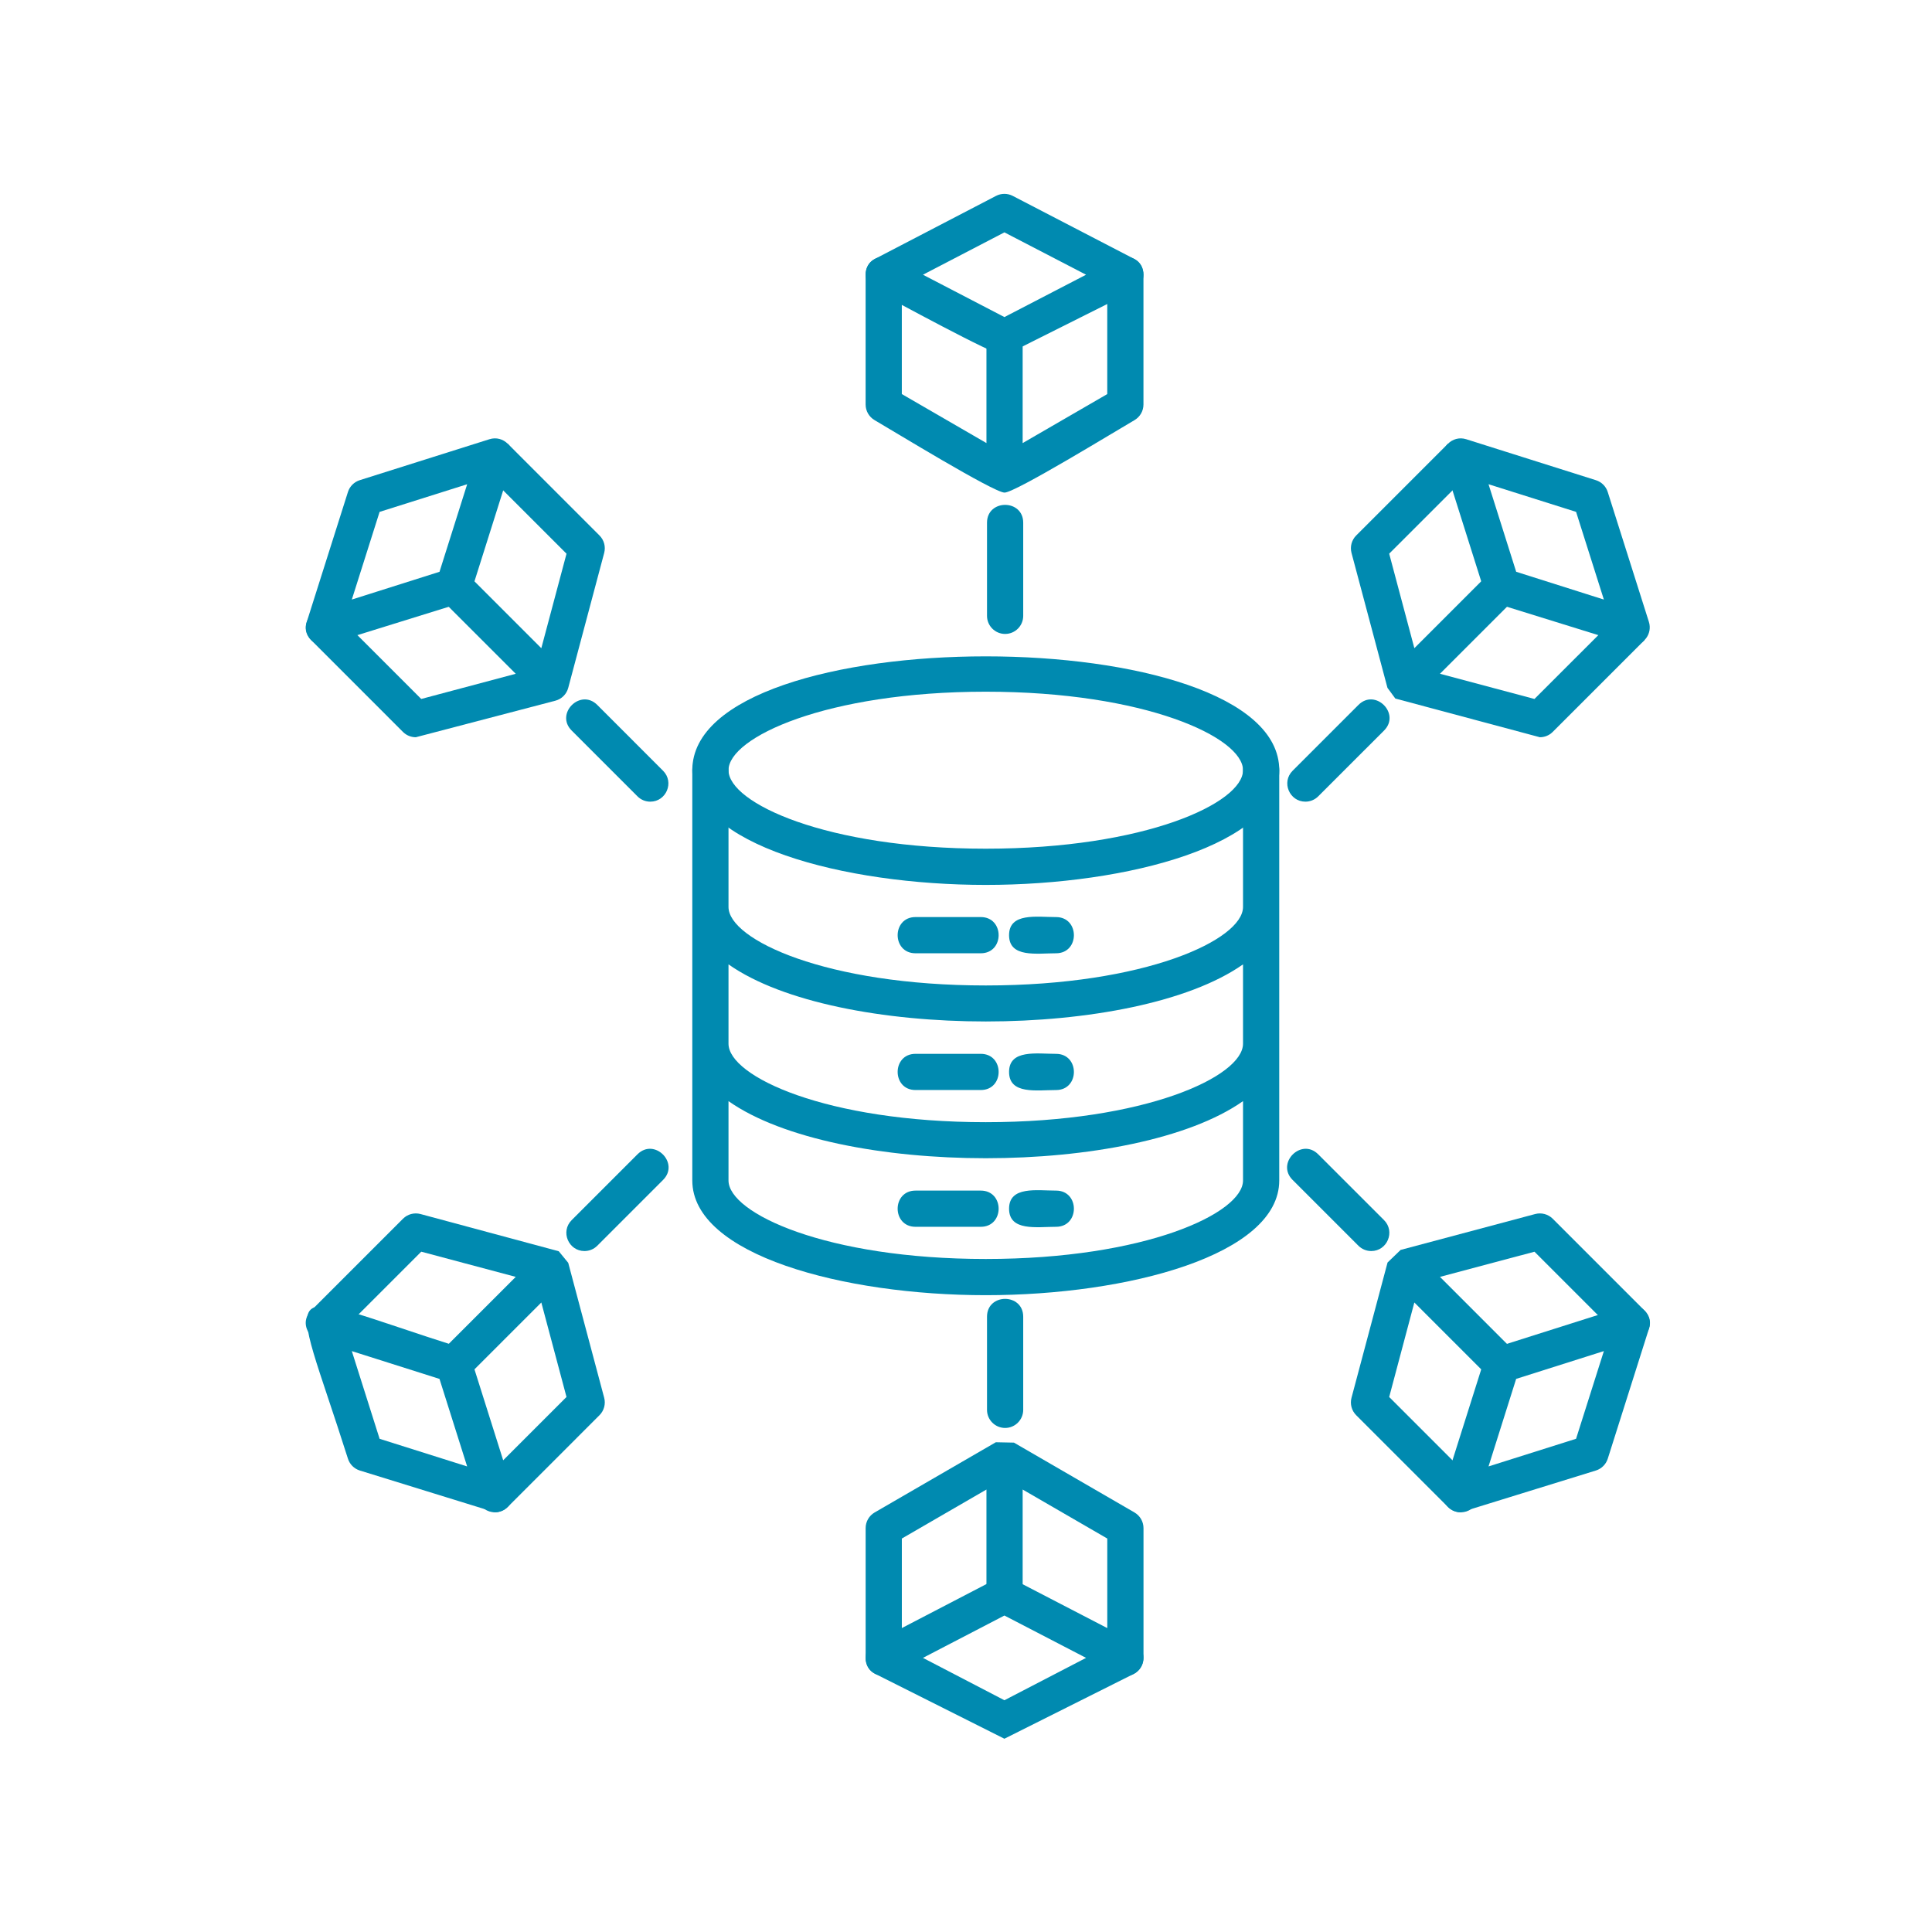
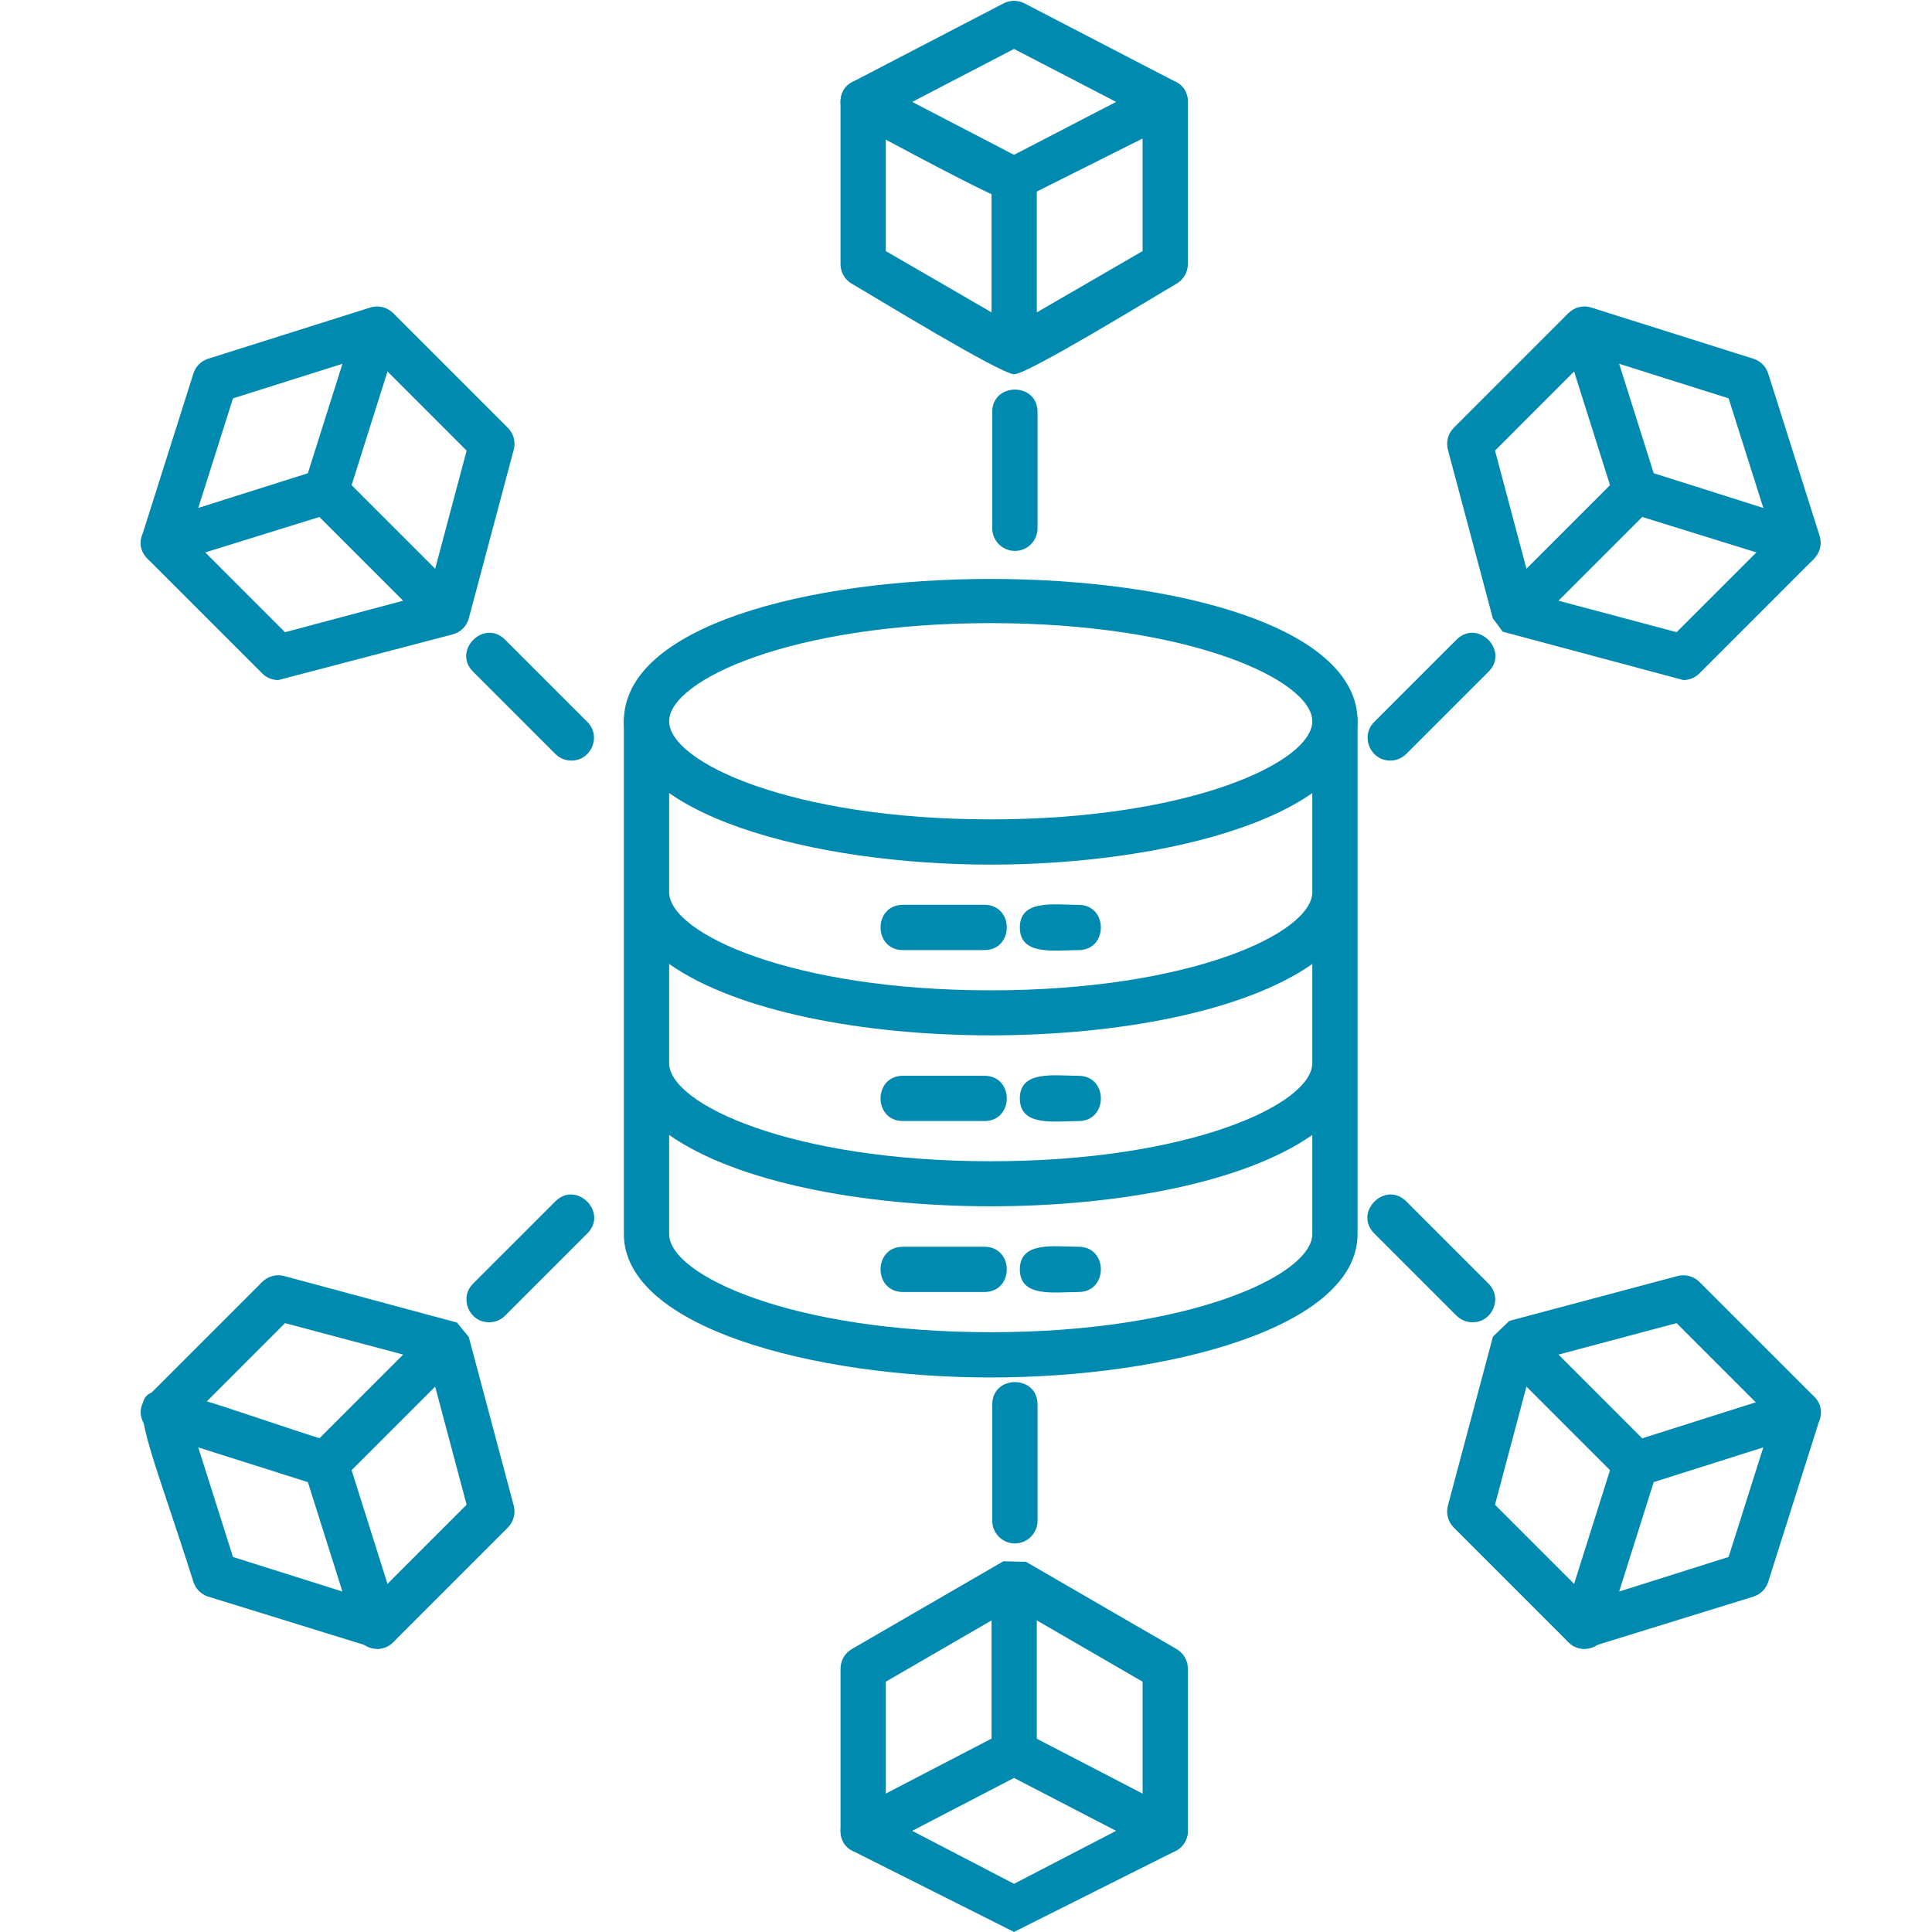
<svg xmlns="http://www.w3.org/2000/svg" width="500" zoomAndPan="magnify" viewBox="0 0 375 375" height="500" preserveAspectRatio="xMidYMid meet" version="1.0">
-   <defs>
-     <clipPath id="22e5cd980c">
-       <path d="M 168 37.5 L 222 37.5 L 222 70 L 168 70 Z M 168 37.5 " clip-rule="nonzero" />
-     </clipPath>
-     <clipPath id="fccd907995">
-       <path d="M 168 306 L 222 306 L 222 337.5 L 168 337.5 Z M 168 306 " clip-rule="nonzero" />
-     </clipPath>
-   </defs>
-   <path fill="#008ab0" d="M 191.336 171.762 C 163.723 171.762 134.375 163.957 134.375 149.496 C 134.375 120.031 248.305 120.031 248.305 149.496 C 248.305 163.957 218.949 171.762 191.34 171.762 Z M 191.336 134.258 C 160.398 134.258 141.402 143.133 141.402 149.496 C 141.402 155.859 160.398 164.73 191.336 164.73 C 222.277 164.73 241.27 155.859 241.27 149.496 C 241.27 143.133 222.277 134.258 191.336 134.258 Z M 191.336 134.258 " fill-opacity="1" fill-rule="evenodd" />
-   <path fill="#008ab0" d="M 191.336 251.395 C 163.723 251.395 134.375 243.59 134.375 229.125 L 134.375 149.496 C 134.375 144.867 141.402 144.867 141.402 149.496 L 141.402 176.039 C 141.402 182.402 160.398 191.277 191.336 191.277 C 222.277 191.277 241.27 182.406 241.27 176.039 L 241.27 149.496 C 241.27 144.871 248.301 144.871 248.301 149.496 L 248.301 229.125 C 248.301 243.59 218.949 251.395 191.336 251.395 Z M 141.402 213.73 L 141.402 229.129 C 141.402 235.492 160.398 244.367 191.336 244.367 C 222.277 244.367 241.27 235.488 241.27 229.129 L 241.27 213.73 C 220.262 228.508 162.41 228.504 141.402 213.73 Z M 141.402 202.582 C 141.402 208.945 160.398 217.816 191.336 217.816 C 222.277 217.816 241.27 208.945 241.27 202.582 L 241.27 187.184 C 220.266 201.961 162.41 201.961 141.402 187.184 Z M 141.402 202.582 " fill-opacity="1" fill-rule="evenodd" />
-   <path fill="#008ab0" d="M 190.363 185.031 L 177.703 185.031 C 173.078 185.031 173.078 178 177.703 178 L 190.363 178 C 194.992 178 194.992 185.031 190.363 185.031 Z M 190.363 185.031 " fill-opacity="1" fill-rule="evenodd" />
-   <path fill="#008ab0" d="M 204.973 185.031 C 201.242 185.031 195.859 185.953 195.859 181.52 C 195.859 177.086 201.246 178.004 204.973 178.004 C 209.598 178.004 209.602 185.031 204.973 185.031 Z M 204.973 185.031 " fill-opacity="1" fill-rule="evenodd" />
-   <path fill="#008ab0" d="M 190.363 211.574 L 177.703 211.574 C 173.078 211.574 173.078 204.547 177.703 204.547 L 190.363 204.547 C 194.992 204.547 194.992 211.574 190.363 211.574 Z M 190.363 211.574 " fill-opacity="1" fill-rule="evenodd" />
-   <path fill="#008ab0" d="M 204.973 211.578 C 201.242 211.578 195.859 212.496 195.859 208.066 C 195.859 203.633 201.246 204.551 204.973 204.551 C 209.598 204.551 209.602 211.578 204.973 211.578 Z M 204.973 211.578 " fill-opacity="1" fill-rule="evenodd" />
-   <path fill="#008ab0" d="M 190.363 238.121 L 177.703 238.121 C 173.078 238.121 173.078 231.094 177.703 231.094 L 190.363 231.094 C 194.992 231.094 194.992 238.121 190.363 238.121 Z M 190.363 238.121 " fill-opacity="1" fill-rule="evenodd" />
-   <path fill="#008ab0" d="M 204.973 238.121 C 201.242 238.121 195.859 239.043 195.859 234.609 C 195.859 230.176 201.246 231.094 204.973 231.094 C 209.598 231.094 209.602 238.121 204.973 238.121 Z M 204.973 238.121 " fill-opacity="1" fill-rule="evenodd" />
-   <path fill="#008ab0" d="M 194.977 95.613 C 192.902 95.613 173.121 83.496 169.77 81.555 C 168.684 80.926 168.016 79.77 168.016 78.516 L 168.016 53.324 C 168.016 48.699 175.043 48.699 175.043 53.324 L 175.043 76.488 L 191.469 86 L 191.469 65.504 C 191.469 60.883 198.496 60.883 198.496 65.504 L 198.496 86.004 L 214.918 76.492 L 214.918 53.324 C 214.918 48.699 221.945 48.699 221.945 53.324 L 221.945 78.512 C 221.945 79.77 221.277 80.926 220.195 81.555 C 216.77 83.531 197.066 95.613 194.98 95.613 Z M 194.977 95.613 " fill-opacity="1" fill-rule="evenodd" />
-   <g clip-path="url(#22e5cd980c)">
-     <path fill="#008ab0" d="M 194.953 69.016 C 193.016 69.016 173.215 58.156 169.906 56.438 C 167.391 55.133 167.391 51.512 169.906 50.207 L 193.328 38.023 C 194.344 37.496 195.551 37.496 196.566 38.02 L 220.051 50.203 C 222.578 51.512 222.57 55.133 220.051 56.438 L 194.949 69.016 Z M 179.145 53.324 L 194.957 61.543 L 210.805 53.324 L 194.957 45.102 Z M 179.145 53.324 " fill-opacity="1" fill-rule="evenodd" />
-   </g>
-   <path fill="#008ab0" d="M 195.094 123.047 C 193.152 123.047 191.578 121.473 191.578 119.535 L 191.578 101.465 C 191.578 96.84 198.605 96.84 198.605 101.465 L 198.605 119.535 C 198.605 121.477 197.031 123.047 195.094 123.047 Z M 195.094 123.047 " fill-opacity="1" fill-rule="evenodd" />
-   <path fill="#008ab0" d="M 298.891 143.098 L 270.832 135.586 L 269.305 133.508 L 262.328 107.324 C 262.008 106.113 262.352 104.82 263.238 103.934 L 281.051 86.121 L 286.023 91.09 L 269.641 107.469 L 274.527 125.812 L 289.02 111.316 C 292.293 108.043 297.266 113.016 293.992 116.285 L 279.5 130.777 L 297.84 135.668 L 314.223 119.289 L 319.191 124.258 L 301.379 142.066 C 300.711 142.738 299.812 143.098 298.891 143.098 Z M 298.891 143.098 " fill-opacity="1" fill-rule="evenodd" />
-   <path fill="#008ab0" d="M 316.703 125.285 L 290.426 117.133 C 289.332 116.785 288.477 115.93 288.137 114.84 L 280.184 89.664 C 279.328 86.961 281.891 84.398 284.594 85.254 L 309.77 93.207 C 310.859 93.551 311.719 94.402 312.062 95.496 L 320.051 120.711 C 320.77 122.984 319.055 125.289 316.707 125.289 Z M 294.285 110.98 L 311.309 116.375 L 305.918 99.355 L 288.922 93.988 L 294.289 110.98 Z M 294.285 110.98 " fill-opacity="1" fill-rule="evenodd" />
-   <path fill="#008ab0" d="M 253.379 155.602 C 250.281 155.602 248.672 151.824 250.895 149.602 L 263.672 136.824 C 266.945 133.555 271.914 138.523 268.645 141.797 L 255.867 154.57 C 255.18 155.258 254.277 155.602 253.379 155.602 Z M 253.379 155.602 " fill-opacity="1" fill-rule="evenodd" />
-   <path fill="#008ab0" d="M 283.535 293.535 C 282.637 293.535 281.734 293.191 281.051 292.504 L 263.238 274.695 C 262.352 273.809 262.004 272.516 262.328 271.301 L 269.324 245.051 L 271.863 242.605 L 297.984 235.641 C 299.195 235.32 300.488 235.668 301.379 236.551 L 319.191 254.363 C 322.465 257.641 317.488 262.605 314.219 259.336 L 297.84 242.957 L 279.496 247.84 L 293.988 262.336 C 297.266 265.609 292.285 270.578 289.02 267.305 L 274.523 252.812 L 269.641 271.156 L 286.02 287.535 C 288.246 289.762 286.629 293.539 283.535 293.539 Z M 283.535 293.535 " fill-opacity="1" fill-rule="evenodd" />
-   <path fill="#008ab0" d="M 283.535 293.535 C 281.184 293.535 279.465 291.238 280.184 288.961 L 288.137 263.789 C 288.48 262.695 289.332 261.84 290.426 261.496 L 315.641 253.504 C 318.352 252.652 320.914 255.207 320.055 257.914 L 312.066 283.133 C 311.719 284.223 310.863 285.078 309.773 285.422 Z M 294.285 267.641 L 288.922 284.633 L 305.914 279.266 L 311.309 262.246 Z M 294.285 267.641 " fill-opacity="1" fill-rule="evenodd" />
-   <path fill="#008ab0" d="M 266.156 242.828 C 265.258 242.828 264.355 242.48 263.668 241.797 L 250.891 229.02 C 247.617 225.742 252.594 220.777 255.863 224.051 L 268.641 236.824 C 270.859 239.047 269.258 242.828 266.156 242.828 Z M 266.156 242.828 " fill-opacity="1" fill-rule="evenodd" />
-   <path fill="#008ab0" d="M 80.703 143.098 C 79.785 143.098 78.887 142.738 78.219 142.07 L 60.41 124.258 C 57.137 120.988 62.109 116.02 65.379 119.289 L 81.758 135.668 L 100.102 130.781 L 85.609 116.289 C 82.336 113.02 87.309 108.051 90.578 111.32 L 105.07 125.816 L 109.961 107.473 L 93.578 91.09 L 98.551 86.121 L 116.359 103.934 C 117.246 104.816 117.594 106.109 117.273 107.32 L 110.293 133.52 C 109.969 134.738 109.02 135.68 107.805 136.004 L 80.707 143.098 Z M 80.703 143.098 " fill-opacity="1" fill-rule="evenodd" />
-   <path fill="#008ab0" d="M 62.895 125.285 C 60.543 125.285 58.82 122.984 59.543 120.711 L 67.535 95.492 C 67.879 94.402 68.734 93.547 69.824 93.203 L 95 85.254 C 97.707 84.398 100.266 86.957 99.41 89.664 L 91.461 114.84 C 91.117 115.93 90.262 116.785 89.172 117.133 L 62.895 125.289 Z M 73.68 99.355 L 68.289 116.375 L 85.309 110.984 L 90.676 93.992 L 73.684 99.355 Z M 73.68 99.355 " fill-opacity="1" fill-rule="evenodd" />
-   <path fill="#008ab0" d="M 126.219 155.602 C 125.316 155.602 124.418 155.258 123.734 154.57 L 110.961 141.797 C 107.688 138.527 112.656 133.555 115.93 136.828 L 128.703 149.605 C 130.926 151.828 129.316 155.602 126.219 155.602 Z M 126.219 155.602 " fill-opacity="1" fill-rule="evenodd" />
-   <path fill="#008ab0" d="M 96.062 293.535 C 92.965 293.535 91.355 289.754 93.578 287.531 L 109.957 271.152 L 105.07 252.812 L 90.578 267.305 C 87.301 270.582 82.34 265.602 85.609 262.332 L 100.105 247.84 L 81.762 242.953 L 65.383 259.332 C 62.105 262.609 57.141 257.629 60.41 254.363 L 78.223 236.551 C 79.109 235.668 80.402 235.32 81.613 235.641 L 108.453 242.867 L 110.293 245.113 L 117.27 271.301 C 117.594 272.512 117.246 273.805 116.355 274.695 L 98.547 292.504 C 97.859 293.188 96.961 293.531 96.062 293.531 Z M 96.062 293.535 " fill-opacity="1" fill-rule="evenodd" />
-   <path fill="#008ab0" d="M 96.062 293.535 L 69.828 285.422 C 68.734 285.078 67.883 284.223 67.535 283.133 C 55.938 246.531 52.535 249.867 89.172 261.496 C 90.262 261.844 91.117 262.695 91.461 263.785 L 99.41 288.961 C 100.129 291.23 98.414 293.531 96.062 293.531 Z M 73.68 279.27 L 90.672 284.633 L 85.305 267.645 L 68.289 262.25 Z M 73.68 279.27 " fill-opacity="1" fill-rule="evenodd" />
-   <path fill="#008ab0" d="M 113.445 242.828 C 110.348 242.828 108.738 239.047 110.961 236.824 L 123.734 224.051 C 127.012 220.773 131.973 225.754 128.703 229.02 L 115.93 241.797 C 115.242 242.484 114.344 242.828 113.445 242.828 Z M 113.445 242.828 " fill-opacity="1" fill-rule="evenodd" />
-   <path fill="#008ab0" d="M 218.434 325.309 C 216.496 325.309 214.922 323.73 214.922 321.793 L 214.922 298.629 L 198.496 289.117 L 198.496 309.613 C 198.496 314.238 191.469 314.238 191.469 309.613 L 191.469 289.117 L 175.047 298.629 L 175.047 321.793 C 175.047 326.422 168.02 326.418 168.02 321.793 L 168.02 296.605 C 168.02 295.352 168.684 294.195 169.77 293.566 L 193.293 279.938 L 196.805 280.012 L 220.199 293.566 C 221.281 294.195 221.953 295.352 221.953 296.605 L 221.953 321.797 C 221.949 323.734 220.371 325.309 218.43 325.309 Z M 218.434 325.309 " fill-opacity="1" fill-rule="evenodd" />
-   <g clip-path="url(#fccd907995)">
-     <path fill="#008ab0" d="M 194.953 337.488 L 169.906 324.91 C 167.391 323.602 167.391 319.984 169.906 318.676 L 193.328 306.5 C 194.344 305.973 195.551 305.969 196.566 306.496 L 220.051 318.672 C 222.574 319.98 222.574 323.602 220.051 324.91 L 194.949 337.488 Z M 179.145 321.793 L 194.957 330.016 L 210.805 321.793 L 194.957 313.574 Z M 179.145 321.793 " fill-opacity="1" fill-rule="evenodd" />
-   </g>
-   <path fill="#008ab0" d="M 195.094 277.164 C 193.152 277.164 191.578 275.586 191.578 273.648 L 191.578 255.582 C 191.578 250.953 198.605 250.957 198.605 255.582 L 198.605 273.648 C 198.605 275.586 197.031 277.164 195.094 277.164 Z M 195.094 277.164 " fill-opacity="1" fill-rule="evenodd" />
+   <path fill="#008ab0" d="M 192.297 167.824 C 157.781 167.824 121.094 158.07 121.094 139.996 C 121.094 103.164 263.504 103.164 263.504 139.996 C 263.504 158.074 226.812 167.824 192.301 167.824 Z M 192.297 120.949 C 153.625 120.949 129.879 132.043 129.879 139.996 C 129.879 147.949 153.625 159.039 192.297 159.039 C 230.969 159.039 254.715 147.949 254.715 139.996 C 254.715 132.043 230.969 120.949 192.297 120.949 Z M 192.297 120.949 " fill-opacity="1" fill-rule="evenodd" />
+   <path fill="#008ab0" d="M 192.297 267.367 C 157.781 267.367 121.094 257.613 121.094 239.531 L 121.094 139.992 C 121.094 134.211 129.879 134.211 129.879 139.992 L 129.879 173.176 C 129.879 181.129 153.625 192.223 192.297 192.223 C 230.969 192.223 254.715 181.129 254.715 173.176 L 254.715 139.992 C 254.715 134.211 263.5 134.211 263.5 139.992 L 263.5 239.531 C 263.5 257.613 226.812 267.367 192.297 267.367 Z M 129.879 220.289 L 129.879 239.535 C 129.879 247.488 153.625 258.582 192.297 258.582 C 230.969 258.582 254.715 247.484 254.715 239.535 L 254.715 220.289 C 228.453 238.762 156.141 238.754 129.879 220.289 Z M 129.879 206.352 C 129.879 214.305 153.625 225.398 192.297 225.398 C 230.969 225.398 254.715 214.305 254.715 206.352 L 254.715 187.105 C 228.453 205.578 156.137 205.578 129.879 187.105 Z M 129.879 206.352 " fill-opacity="1" fill-rule="evenodd" />
+   <path fill="#008ab0" d="M 191.078 184.41 L 175.254 184.41 C 169.469 184.41 169.469 175.625 175.254 175.625 L 191.078 175.625 C 196.863 175.625 196.863 184.41 191.078 184.41 Z M 191.078 184.41 " fill-opacity="1" fill-rule="evenodd" />
+   <path fill="#008ab0" d="M 209.344 184.418 C 204.676 184.418 197.949 185.566 197.949 180.023 C 197.949 174.48 204.684 175.633 209.344 175.633 C 215.125 175.633 215.125 184.418 209.344 184.418 Z M 209.344 184.418 " fill-opacity="1" fill-rule="evenodd" />
+   <path fill="#008ab0" d="M 191.078 217.594 L 175.254 217.594 C 169.473 217.594 169.473 208.809 175.254 208.809 L 191.078 208.809 C 196.863 208.809 196.863 217.594 191.078 217.594 Z M 191.078 217.594 " fill-opacity="1" fill-rule="evenodd" />
+   <path fill="#008ab0" d="M 209.344 217.598 C 204.68 217.598 197.949 218.746 197.949 213.207 C 197.949 207.664 204.684 208.812 209.344 208.812 C 215.125 208.812 215.125 217.598 209.344 217.598 Z M 209.344 217.598 " fill-opacity="1" fill-rule="evenodd" />
+   <path fill="#008ab0" d="M 191.078 250.777 L 175.254 250.777 C 169.473 250.777 169.473 241.992 175.254 241.992 L 191.078 241.992 C 196.863 241.992 196.863 250.777 191.078 250.777 Z M 191.078 250.777 " fill-opacity="1" fill-rule="evenodd" />
+   <path fill="#008ab0" d="M 209.344 250.777 C 204.68 250.777 197.949 251.926 197.949 246.387 C 197.949 240.844 204.684 241.992 209.344 241.992 C 215.125 241.992 215.125 250.777 209.344 250.777 Z M 209.344 250.777 " fill-opacity="1" fill-rule="evenodd" />
+   <path fill="#008ab0" d="M 196.848 72.641 C 194.254 72.641 169.527 57.496 165.336 55.07 C 163.977 54.285 163.145 52.836 163.145 51.27 L 163.145 19.781 C 163.145 13.996 171.93 13.996 171.93 19.781 L 171.93 48.734 L 192.461 60.629 L 192.461 35.008 C 192.461 29.227 201.246 29.227 201.246 35.008 L 201.246 60.633 L 221.773 48.738 L 221.773 19.781 C 221.773 13.996 230.559 13.996 230.559 19.781 L 230.559 51.266 C 230.559 52.836 229.723 54.285 228.367 55.066 C 224.09 57.543 199.457 72.645 196.852 72.645 Z M 196.848 72.641 " fill-opacity="1" fill-rule="evenodd" />
+   <path fill="#008ab0" d="M 196.816 39.395 C 194.395 39.395 169.641 25.82 165.508 23.676 C 162.363 22.039 162.363 17.512 165.508 15.883 L 194.789 0.656 C 196.051 -0.004 197.562 -0.008 198.836 0.648 L 228.188 15.879 C 231.348 17.516 231.336 22.043 228.188 23.676 L 196.812 39.395 Z M 177.055 19.777 L 196.82 30.055 L 216.633 19.777 L 196.82 9.5 Z M 177.055 19.777 " fill-opacity="1" fill-rule="evenodd" />
+   <path fill="#008ab0" d="M 196.992 106.934 C 194.566 106.934 192.598 104.965 192.598 102.543 L 192.598 79.957 C 192.598 74.176 201.383 74.176 201.383 79.957 L 201.383 102.543 C 201.383 104.969 199.414 106.934 196.992 106.934 Z M 196.992 106.934 " fill-opacity="1" fill-rule="evenodd" />
+   <path fill="#008ab0" d="M 326.738 132 L 291.668 122.609 L 289.754 120.008 L 281.035 87.281 C 280.633 85.766 281.066 84.152 282.172 83.043 L 304.438 60.773 L 310.652 66.984 L 290.18 87.461 L 296.285 110.391 L 314.402 92.273 C 318.492 88.18 324.707 94.395 320.613 98.484 L 302.5 116.598 L 325.426 122.707 L 345.902 102.234 L 352.113 108.445 L 329.852 130.711 C 329.012 131.547 327.891 132 326.742 132 Z M 326.738 132 " fill-opacity="1" fill-rule="evenodd" />
+   <path fill="#008ab0" d="M 349.004 109.734 L 316.156 99.539 C 314.793 99.105 313.723 98.039 313.293 96.676 L 303.355 65.203 C 302.285 61.828 305.488 58.621 308.867 59.695 L 340.336 69.633 C 341.703 70.062 342.77 71.129 343.203 72.492 L 353.188 104.016 C 354.086 106.855 351.945 109.734 349.008 109.734 Z M 320.984 91.852 L 342.262 98.594 L 335.52 77.316 L 314.277 70.609 Z M 320.984 91.852 " fill-opacity="1" fill-rule="evenodd" />
+   <path fill="#008ab0" d="M 269.848 147.629 C 265.973 147.629 263.961 142.906 266.742 140.125 L 282.711 124.156 C 286.805 120.07 293.016 126.281 288.93 130.371 L 272.957 146.34 C 272.098 147.199 270.973 147.629 269.852 147.629 Z M 269.848 147.629 " fill-opacity="1" fill-rule="evenodd" />
+   <path fill="#008ab0" d="M 307.543 320.043 C 306.422 320.043 305.297 319.613 304.438 318.758 L 282.172 296.492 C 281.066 295.387 280.629 293.77 281.035 292.25 L 289.781 259.438 L 292.953 256.383 L 325.605 247.676 C 327.121 247.277 328.738 247.707 329.848 248.816 L 352.113 271.078 C 356.207 275.176 349.984 281.383 345.898 277.293 L 325.426 256.82 L 302.496 262.926 L 320.613 281.043 C 324.707 285.137 318.48 291.348 314.398 287.258 L 296.281 269.141 L 290.176 292.07 L 310.648 312.543 C 313.434 315.324 311.41 320.047 307.543 320.047 Z M 307.543 320.043 " fill-opacity="1" fill-rule="evenodd" />
+   <path fill="#008ab0" d="M 307.543 320.043 C 304.605 320.043 302.457 317.172 303.355 314.328 L 313.293 282.859 C 313.727 281.496 314.793 280.426 316.156 279.996 L 347.68 270.008 C 351.066 268.941 354.266 272.137 353.191 275.52 L 343.207 307.043 C 342.773 308.406 341.707 309.477 340.344 309.902 L 307.543 320.047 Z M 320.984 287.676 L 314.277 308.914 L 335.52 302.207 L 342.258 280.934 L 320.98 287.676 Z M 320.984 287.676 " fill-opacity="1" fill-rule="evenodd" />
+   <path fill="#008ab0" d="M 285.816 256.656 C 284.695 256.656 283.57 256.227 282.711 255.371 L 266.738 239.402 C 262.648 235.305 268.867 229.098 272.953 233.188 L 288.926 249.156 C 291.699 251.934 289.695 256.656 285.82 256.656 Z M 285.816 256.656 " fill-opacity="1" fill-rule="evenodd" />
+   <path fill="#008ab0" d="M 54.004 132 C 52.855 132 51.73 131.547 50.898 130.711 L 28.637 108.449 C 24.543 104.359 30.758 98.148 34.848 102.238 L 55.32 122.711 L 78.25 116.602 L 60.137 98.488 C 56.043 94.398 62.258 88.188 66.348 92.277 L 84.465 110.395 L 90.574 87.465 L 70.102 66.988 L 76.312 60.777 L 98.574 83.039 C 99.684 84.148 100.121 85.762 99.719 87.277 L 90.992 120.027 C 90.586 121.547 89.402 122.727 87.883 123.129 L 54.008 132 Z M 54.004 132 " fill-opacity="1" fill-rule="evenodd" />
+   <path fill="#008ab0" d="M 31.742 109.734 C 28.801 109.734 26.652 106.859 27.555 104.012 L 37.543 72.492 C 37.973 71.129 39.043 70.059 40.406 69.629 L 71.875 59.691 C 75.258 58.625 78.457 61.82 77.391 65.203 L 67.453 96.676 C 67.02 98.039 65.953 99.105 64.59 99.539 Z M 45.227 77.32 L 38.484 98.594 L 59.758 91.855 L 66.469 70.613 L 45.23 77.32 Z M 45.227 77.32 " fill-opacity="1" fill-rule="evenodd" />
+   <path fill="#008ab0" d="M 110.898 147.629 C 109.773 147.629 108.648 147.199 107.793 146.34 L 91.824 130.371 C 87.73 126.285 93.949 120.07 98.035 124.16 L 114.004 140.129 C 116.781 142.906 114.77 147.629 110.898 147.629 Z M 110.898 147.629 " fill-opacity="1" fill-rule="evenodd" />
+   <path fill="#008ab0" d="M 73.203 320.043 C 69.328 320.043 67.316 315.316 70.098 312.539 L 90.57 292.066 L 84.465 269.141 L 66.348 287.258 C 62.254 291.352 56.051 285.125 60.137 281.043 L 78.254 262.926 L 55.324 256.816 L 34.852 277.293 C 30.754 281.387 24.551 275.16 28.641 271.078 L 50.902 248.816 C 52.012 247.711 53.629 247.277 55.141 247.676 L 88.691 256.707 L 90.992 259.516 L 99.715 292.25 C 100.113 293.766 99.684 295.383 98.57 296.492 L 76.309 318.758 C 75.449 319.609 74.328 320.043 73.203 320.043 Z M 73.203 320.043 " fill-opacity="1" fill-rule="evenodd" />
+   <path fill="#008ab0" d="M 73.203 320.043 L 40.406 309.902 C 39.043 309.469 37.977 308.402 37.543 307.039 C 23.047 261.289 18.797 265.461 64.59 279.992 C 65.953 280.43 67.02 281.492 67.453 282.859 L 77.391 314.324 C 78.289 317.164 76.141 320.043 73.203 320.043 Z M 45.227 302.211 L 66.465 308.918 L 59.758 287.68 L 38.484 280.938 L 45.223 302.211 Z M 45.227 302.211 " fill-opacity="1" fill-rule="evenodd" />
+   <path fill="#008ab0" d="M 94.93 256.656 C 91.059 256.656 89.047 251.93 91.824 249.156 L 107.793 233.188 C 111.891 229.09 118.094 235.316 114.004 239.402 L 98.035 255.371 C 97.176 256.23 96.055 256.656 94.93 256.656 Z M 94.93 256.656 " fill-opacity="1" fill-rule="evenodd" />
+   <path fill="#008ab0" d="M 226.168 359.758 C 223.742 359.758 221.777 357.789 221.777 355.367 L 221.777 326.414 L 201.246 314.52 L 201.246 340.141 C 201.246 345.922 192.461 345.922 192.461 340.141 L 192.461 314.52 L 171.934 326.414 L 171.934 355.367 C 171.934 361.148 163.148 361.148 163.148 355.367 L 163.148 323.883 C 163.148 322.316 163.98 320.871 165.34 320.082 L 194.742 303.047 L 199.129 303.141 L 228.375 320.082 C 229.73 320.871 230.566 322.316 230.566 323.883 L 230.566 355.371 C 230.562 357.793 228.59 359.758 226.164 359.758 Z M 226.168 359.758 " fill-opacity="1" fill-rule="evenodd" />
+   <path fill="#008ab0" d="M 196.816 374.988 L 165.508 359.262 C 162.359 357.629 162.367 353.105 165.508 351.473 L 194.789 336.25 C 196.051 335.59 197.562 335.586 198.836 336.242 L 228.188 351.465 C 231.344 353.102 231.34 357.629 228.188 359.262 L 196.812 374.988 Z M 177.055 355.367 L 196.82 365.645 L 216.633 355.367 L 196.82 345.094 Z M 177.055 355.367 " fill-opacity="1" fill-rule="evenodd" />
+   <path fill="#008ab0" d="M 196.992 299.578 C 194.566 299.578 192.598 297.609 192.598 295.188 L 192.598 272.602 C 192.598 266.816 201.383 266.82 201.383 272.602 L 201.383 295.188 C 201.383 297.609 199.414 299.578 196.992 299.578 Z M 196.992 299.578 " fill-opacity="1" fill-rule="evenodd" />
</svg>
